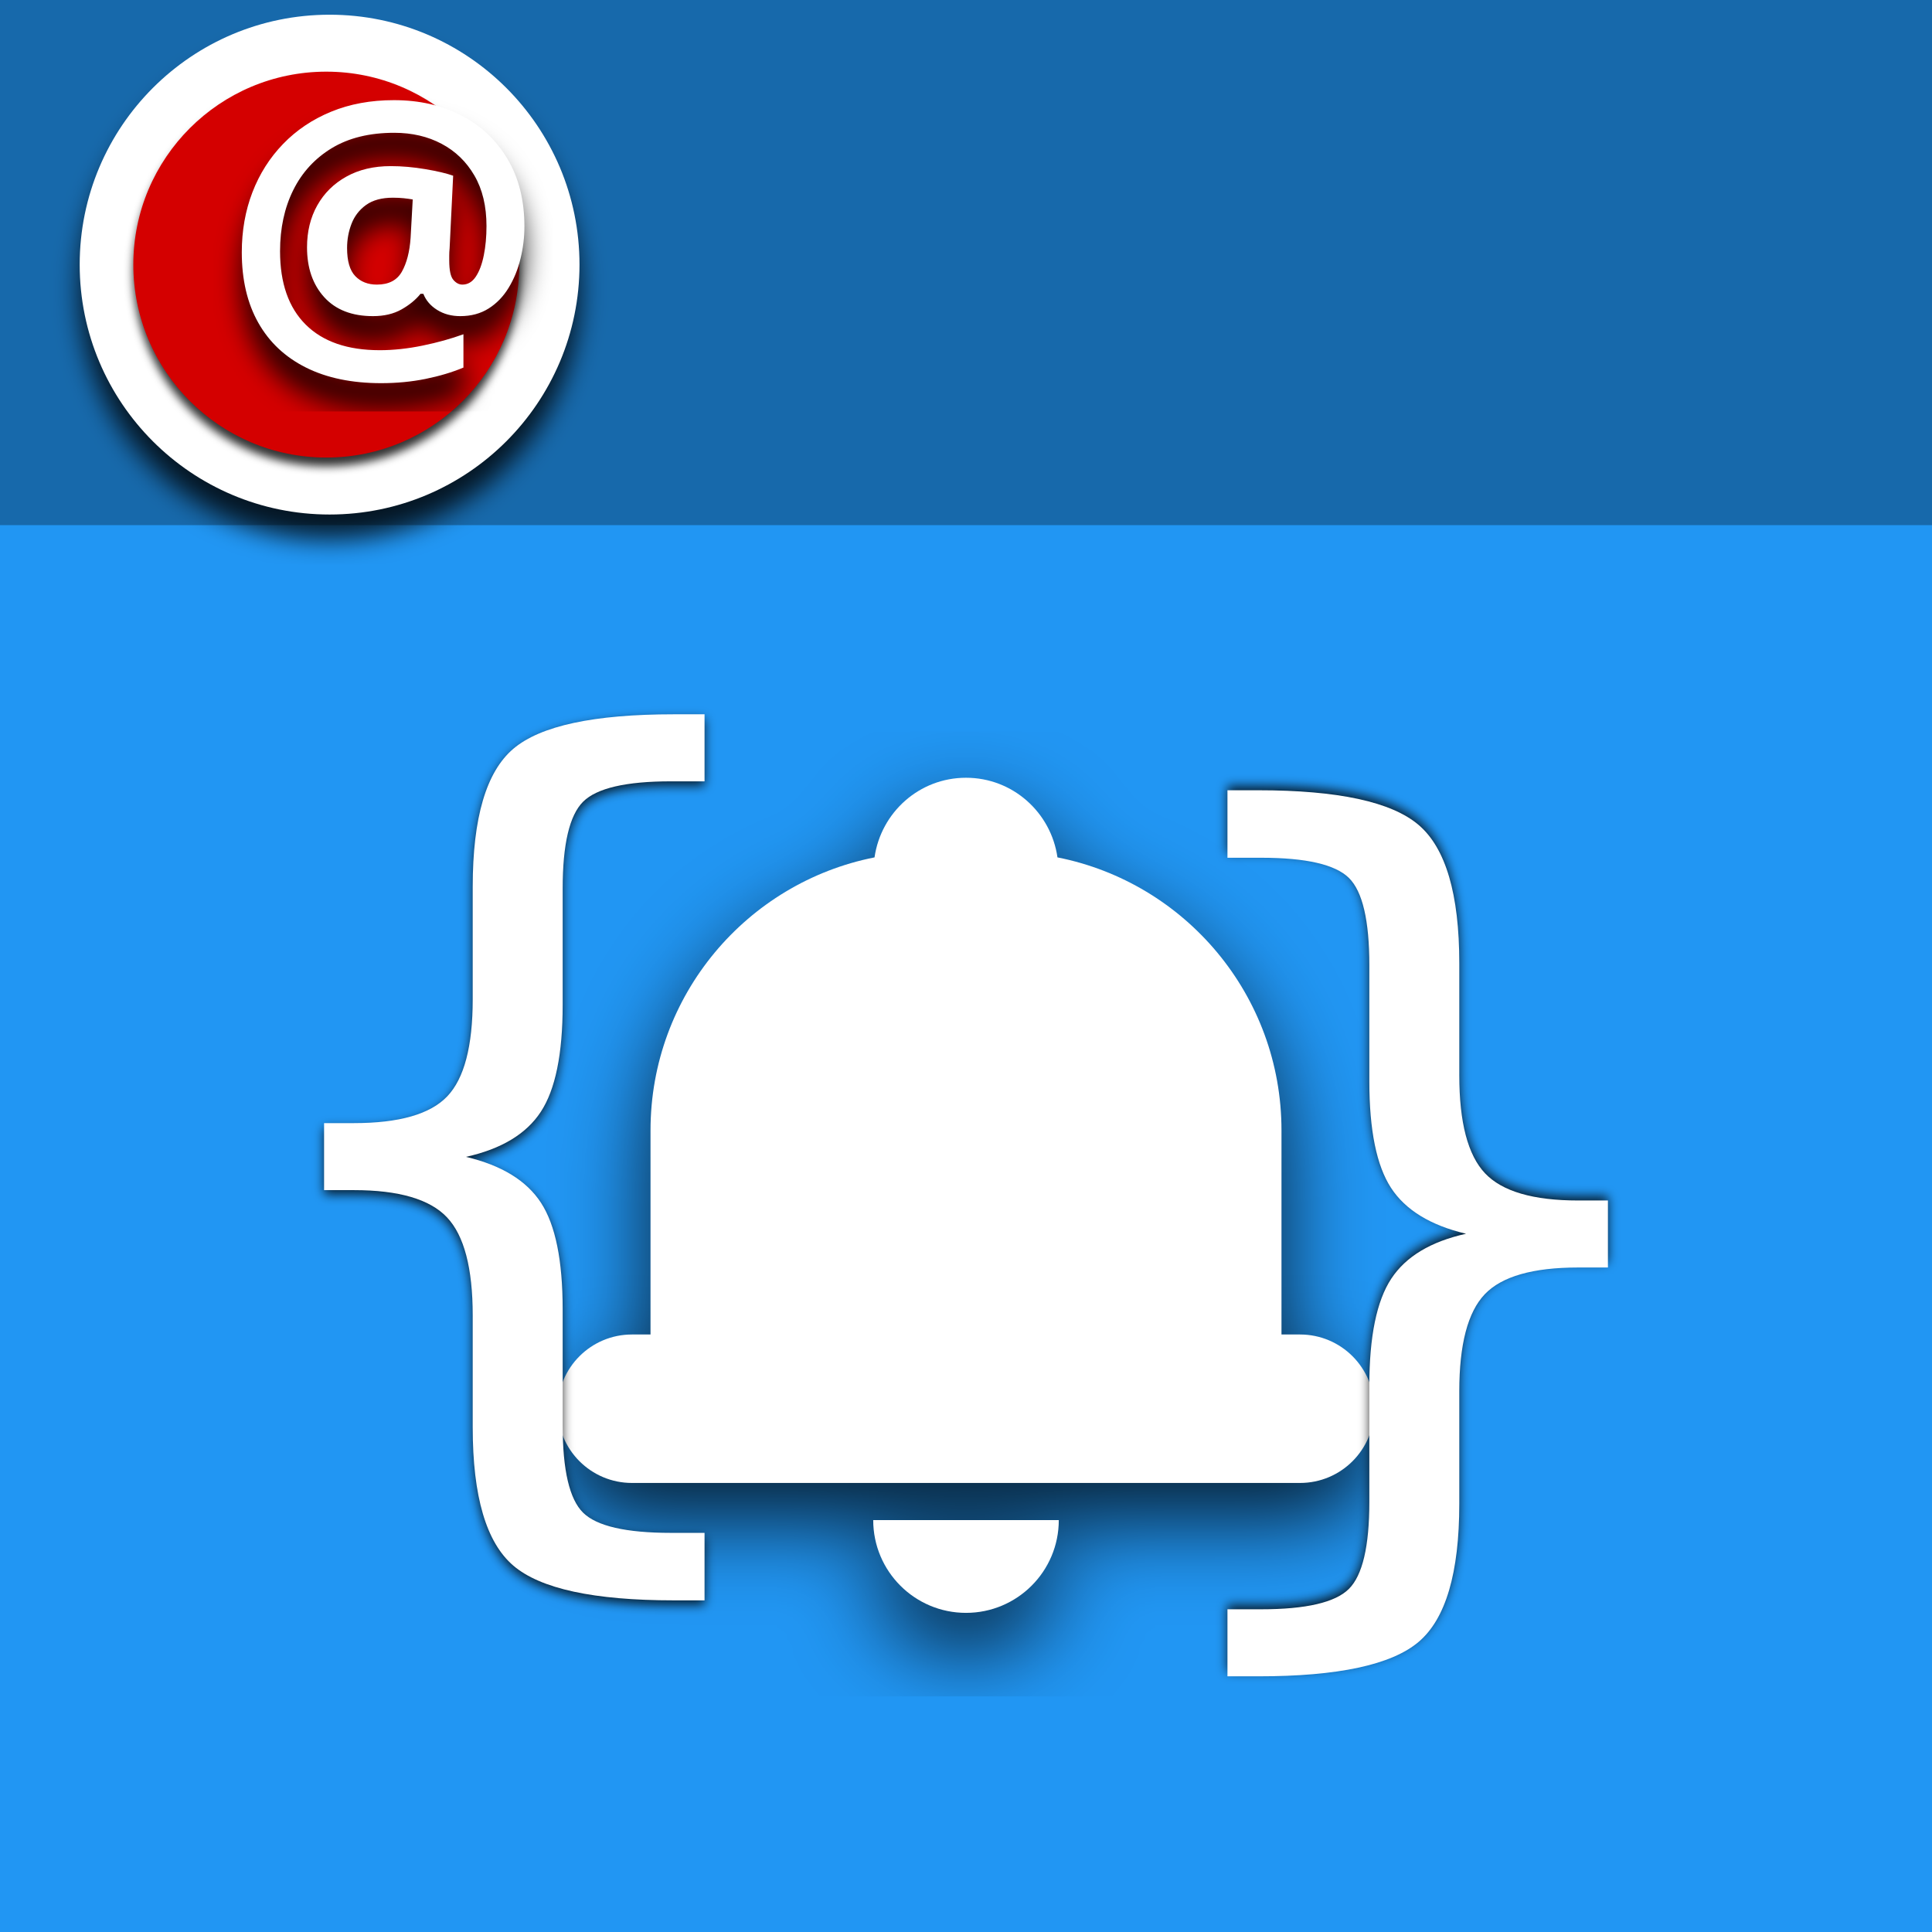
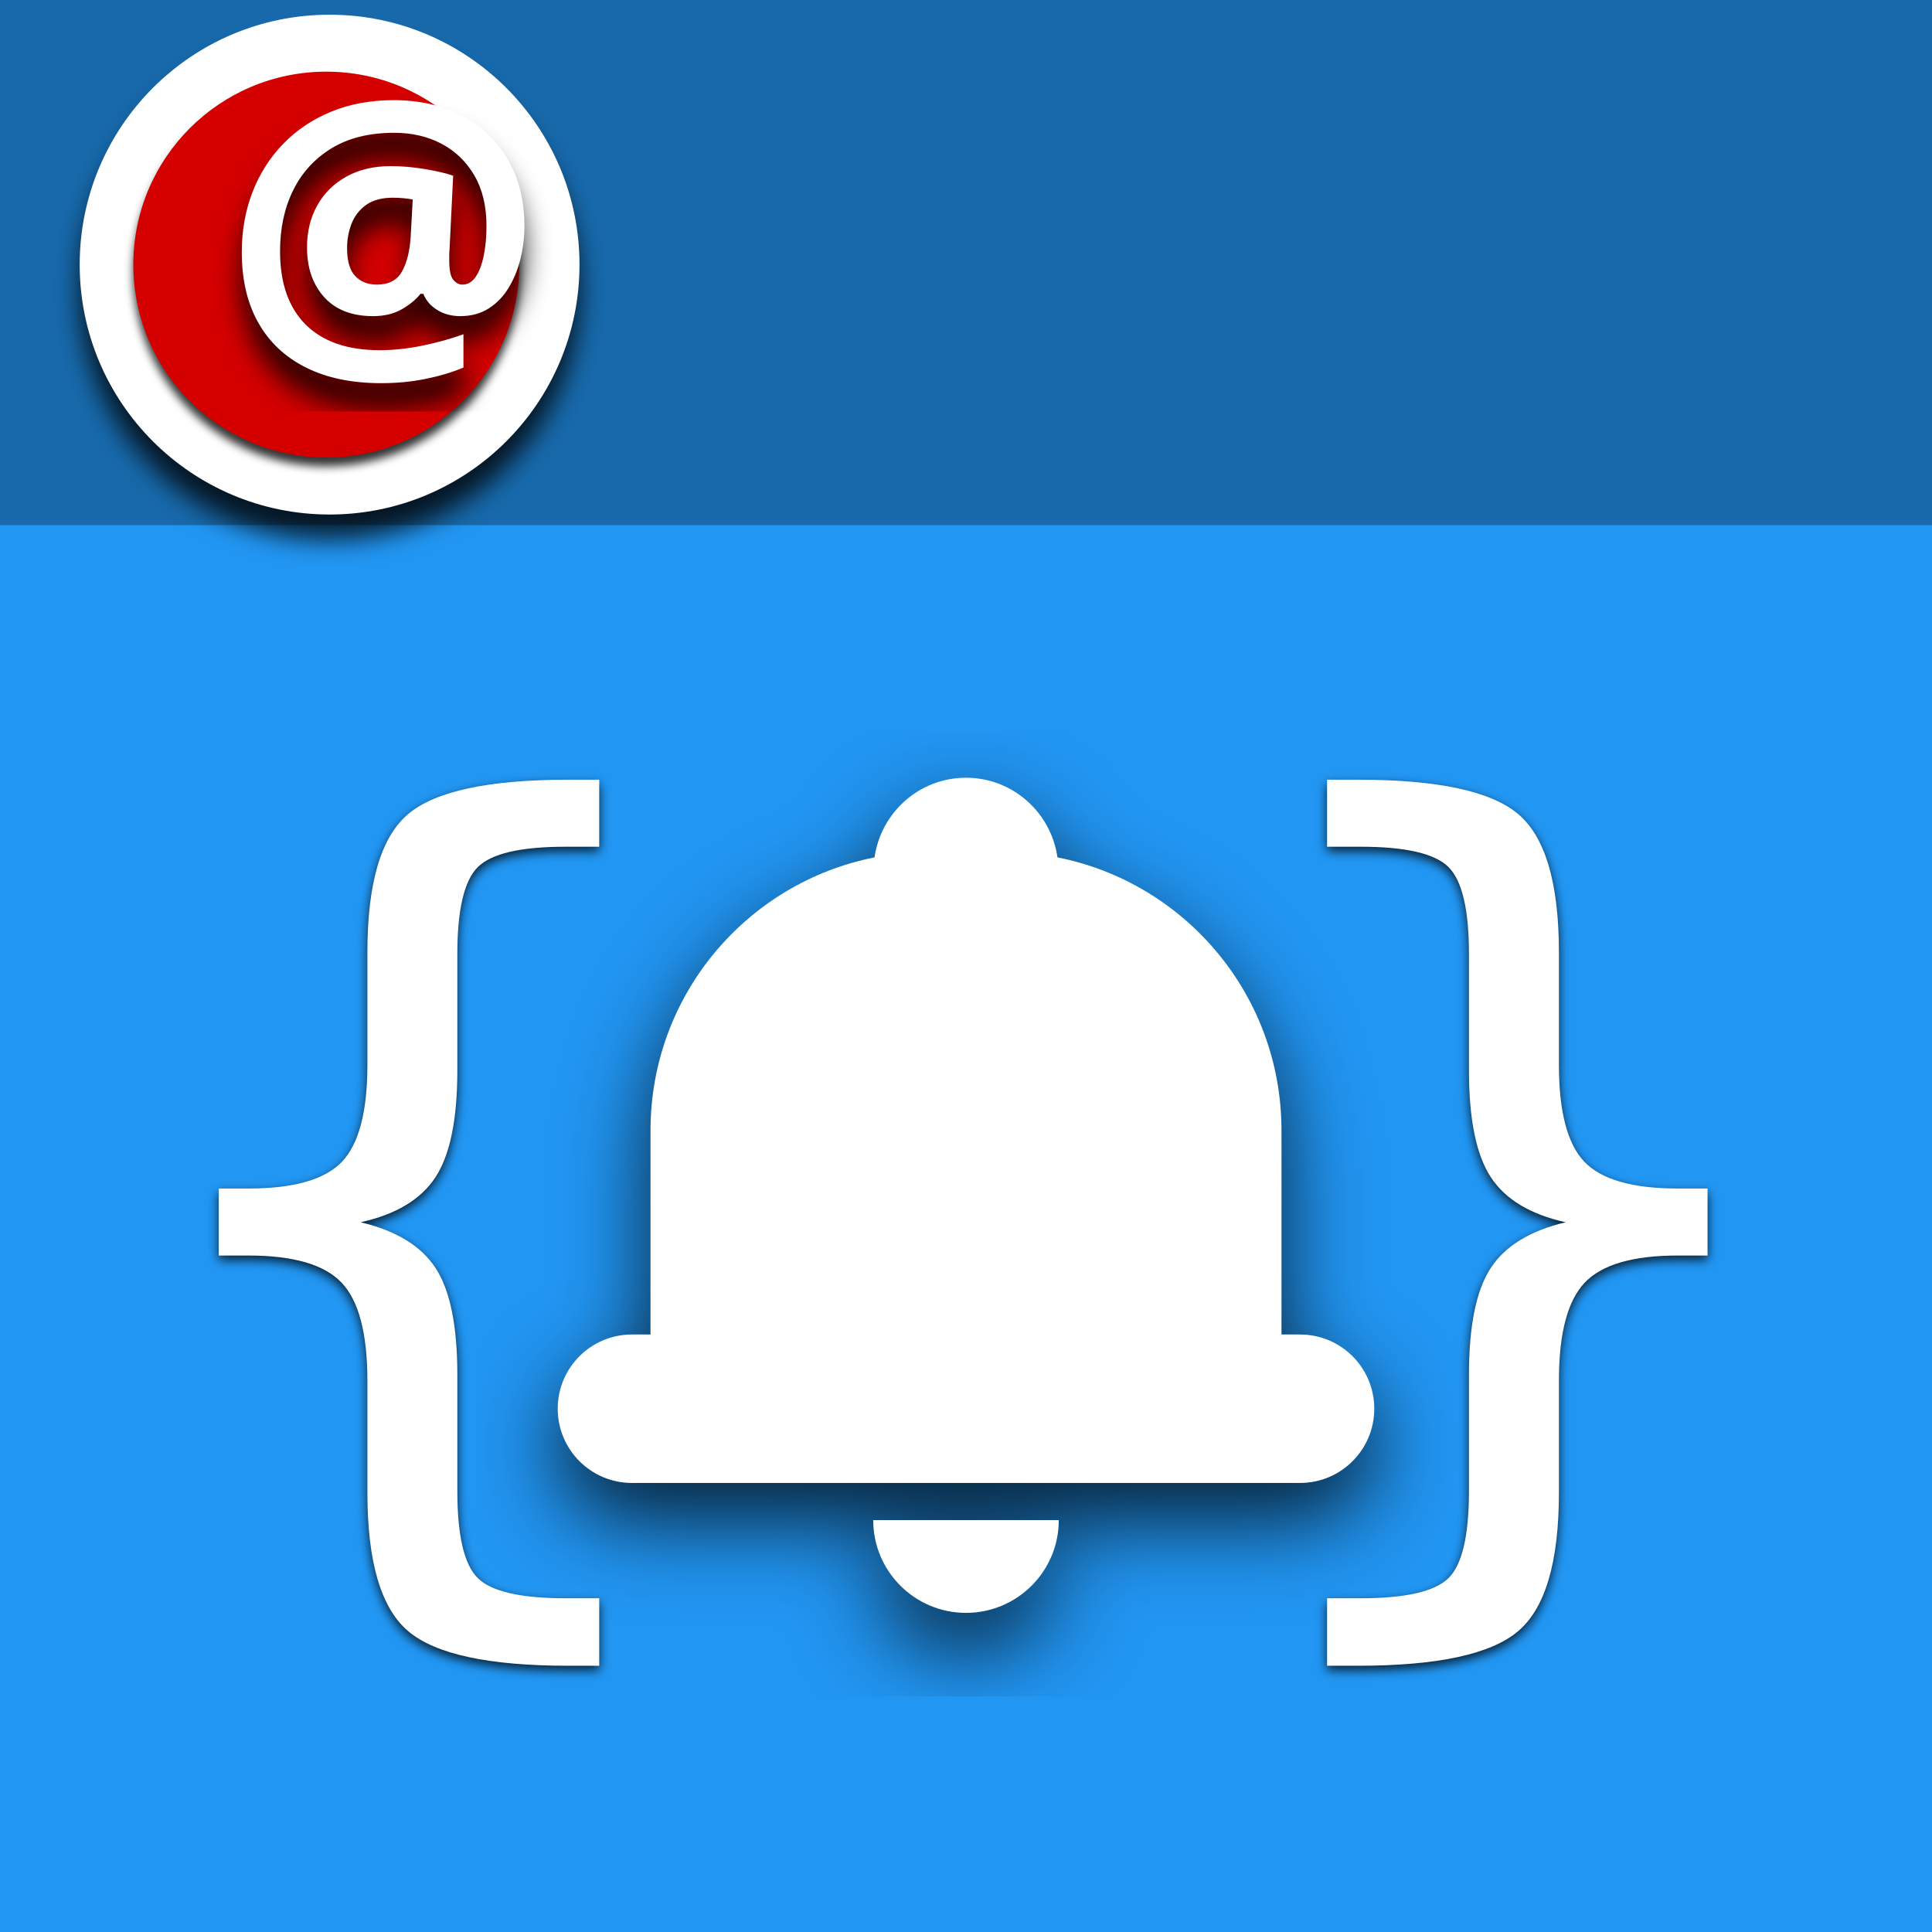
<svg xmlns="http://www.w3.org/2000/svg" version="1.1" width="100%" height="100%" viewBox="0 0 909.937 909.937" id="svg3051" xml:space="preserve" style="overflow:visible">
  <defs id="defs3075">
    <filter id="filter3801" color-interpolation-filters="sRGB">
      <feFlood flood-opacity="0.8" flood-color="rgb(0,0,0)" result="flood" id="feFlood3803" />
      <feComposite in="flood" in2="SourceGraphic" operator="in" result="composite1" id="feComposite3805" />
      <feGaussianBlur stdDeviation="5" result="blur" id="feGaussianBlur3807" />
      <feOffset dx="0" dy="10" result="offset" id="feOffset3809" />
      <feComposite in="SourceGraphic" in2="offset" operator="over" result="composite2" id="feComposite3811" />
    </filter>
    <filter id="filter4041" color-interpolation-filters="sRGB">
      <feFlood flood-opacity="0.8" flood-color="rgb(0,0,0)" result="flood" id="feFlood4043" />
      <feComposite in="flood" in2="SourceGraphic" operator="in" result="composite1" id="feComposite4045" />
      <feGaussianBlur stdDeviation="2.4" result="blur" id="feGaussianBlur4047" />
      <feOffset dx="0" dy="2" result="offset" id="feOffset4049" />
      <feComposite in="SourceGraphic" in2="offset" operator="over" result="composite2" id="feComposite4051" />
    </filter>
    <filter id="filter4053" color-interpolation-filters="sRGB">
      <feFlood flood-opacity="0.8" flood-color="rgb(0,0,0)" result="flood" id="feFlood4055" />
      <feComposite in="flood" in2="SourceGraphic" operator="in" result="composite1" id="feComposite4057" />
      <feGaussianBlur stdDeviation="2.4" result="blur" id="feGaussianBlur4059" />
      <feOffset dx="0" dy="2" result="offset" id="feOffset4061" />
      <feComposite in="SourceGraphic" in2="offset" operator="over" result="composite2" id="feComposite4063" />
    </filter>
    <filter id="filter4065" color-interpolation-filters="sRGB">
      <feFlood flood-opacity="0.8" flood-color="rgb(0,0,0)" result="flood" id="feFlood4067" />
      <feComposite in="flood" in2="SourceGraphic" operator="in" result="composite1" id="feComposite4069" />
      <feGaussianBlur stdDeviation="2.4" result="blur" id="feGaussianBlur4071" />
      <feOffset dx="0" dy="2" result="offset" id="feOffset4073" />
      <feComposite in="SourceGraphic" in2="offset" operator="over" result="composite2" id="feComposite4075" />
    </filter>
    <filter id="filter4053-8" color-interpolation-filters="sRGB">
      <feFlood flood-opacity="0.8" flood-color="rgb(0,0,0)" result="flood" id="feFlood4055-4" />
      <feComposite in="flood" in2="SourceGraphic" operator="in" result="composite1" id="feComposite4057-5" />
      <feGaussianBlur stdDeviation="2.4" result="blur" id="feGaussianBlur4059-7" />
      <feOffset dx="0" dy="2" result="offset" id="feOffset4061-6" />
      <feComposite in="SourceGraphic" in2="offset" operator="over" result="composite2" id="feComposite4063-7" />
    </filter>
  </defs>
  <rect style="fill:#2196f3;fill-opacity:1;fill-rule:nonzero;stroke:none" id="rect3021" width="909.937" height="909.937" x="0" y="-3.7865323e-029" />
  <image />
  <rect style="opacity:0.3;fill:#000000;fill-opacity:1;fill-rule:nonzero;stroke:#000000;stroke-width:1.03;stroke-linecap:butt;stroke-linejoin:bevel;stroke-miterlimit:4;stroke-opacity:1;stroke-dasharray:none" id="rect3018" width="917.903" height="248.566" x="-3.113" y="-1.742" />
  <path style="fill:#ffffff;fill-opacity:1;fill-rule:nonzero;stroke:none;filter:url(#filter3801)" id="path3783" d="m 347.629,23.948 a 99.008,99.008 0 1 1 -198.016,0 99.008,99.008 0 1 1 198.016,0 z" transform="matrix(1.188796,0,0,1.188796,-140.3272,96.1589)" />
  <path style="fill:#d40000;fill-opacity:1;fill-rule:nonzero;stroke:none;filter:url(#filter3801)" id="path3779" d="m -73.121,262.075 a 220.918,220.918 0 1 1 -441.837,0 220.918,220.918 0 1 1 441.837,0 z" transform="matrix(0.4113552,0,0,0.4113552,274.6306,16.82269)" />
  <text xml:space="preserve" style="font-size:135.827px;font-style:normal;font-variant:normal;font-weight:900;font-stretch:normal;text-align:start;line-height:125%;letter-spacing:0px;word-spacing:0px;writing-mode:lr-tb;text-anchor:start;fill:#ffffff;fill-opacity:1;stroke:none;filter:url(#filter3801);font-family:Source Code Pro Black;-inkscape-font-specification:'Source Code Pro Black, Heavy'" x="128.514" y="205.484" id="text2997" transform="matrix(1.229736,0,0,1.229736,-52.52153,-86.25544)">
    <tspan x="128.514" y="205.484" id="tspan3001">@</tspan>
  </text>
-   <g id="g3031" transform="matrix(0.9180417,0,0,0.9180417,37.28841,145.2884)">
-     <g style="fill:#ffffff;filter:url(#filter4065)" transform="matrix(9.520789,0,0,9.520789,245.511,240.7506)" id="g3">
-       <path id="path5" d="M 40,30 H 39 V 19 C 39,11.719 33.811,5.653 26.929,4.291 26.581,1.868 24.518,0 22,0 19.482,0 17.419,1.868 17.071,4.291 10.19,5.653 5,11.719 5,19 V 30 H 4 c -2.209,0 -4,1.791 -4,4 0,2.209 1.791,4 4,4 h 36 c 2.209,0 4,-1.791 4,-4 0,-2.209 -1.791,-4 -4,-4 z" style="fill:#ffffff" />
-       <path id="path7" d="m 22,45 c 2.762,0 5,-2.238 5,-5 H 17 c 0,2.762 2.239,5 5,5 z" style="fill:#ffffff" />
-     </g>
-     <g transform="translate(-10.15369,1.7285158e-6)" id="g3025">
-       <text x="-107.853" y="308.313" id="obj-start" xml:space="preserve" style="font-size:437.853px;font-style:normal;font-variant:normal;font-weight:normal;font-stretch:normal;line-height:125%;letter-spacing:0px;word-spacing:0px;fill:#ffffff;fill-opacity:1;stroke:none;filter:url(#filter4053);font-family:Bitstream Vera Sans Mono;-inkscape-font-specification:Bitstream Vera Sans Mono" transform="matrix(1.154254,0,0,1.124978,205.745,235.5957)">
-         <tspan style="fill:#ffffff" x="-107.853" y="308.313" id="tspan3093">{</tspan>
-       </text>
-       <text x="-107.853" y="308.313" id="obj-start-2" xml:space="preserve" style="font-size:437.853px;font-style:normal;font-variant:normal;font-weight:normal;font-stretch:normal;line-height:125%;letter-spacing:0px;word-spacing:0px;fill:#ffffff;fill-opacity:1;stroke:none;overflow:visible;filter:url(#filter4053-8);font-family:Bitstream Vera Sans Mono;-inkscape-font-specification:Bitstream Vera Sans Mono" transform="matrix(-1.154254,0,0,-1.124978,724.499,674.341)">
-         <tspan style="fill:#ffffff" x="-107.853" y="308.313" id="tspan3093-0">{</tspan>
-       </text>
-     </g>
+   <g id="g3" transform="matrix(8.740481,0,0,8.740481,262.6778,366.3075)" style="fill:#ffffff;filter:url(#filter4065)">
+     <path style="fill:#ffffff" d="M 40,30 H 39 V 19 C 39,11.719 33.811,5.653 26.929,4.291 26.581,1.868 24.518,0 22,0 19.482,0 17.419,1.868 17.071,4.291 10.19,5.653 5,11.719 5,19 V 30 H 4 c -2.209,0 -4,1.791 -4,4 0,2.209 1.791,4 4,4 h 36 c 2.209,0 4,-1.791 4,-4 0,-2.209 -1.791,-4 -4,-4 z" id="path5" />
+     <path style="fill:#ffffff" d="m 22,45 c 2.762,0 5,-2.238 5,-5 H 17 c 0,2.762 2.239,5 5,5 z" id="path7" />
  </g>
+   <text x="-107.853" y="308.313" id="obj-start" xml:space="preserve" style="font-size:437.853px;font-style:normal;font-variant:normal;font-weight:normal;font-stretch:normal;line-height:125%;letter-spacing:0px;word-spacing:0px;fill:#ffffff;fill-opacity:1;stroke:none;filter:url(#filter4053);font-family:Bitstream Vera Sans Mono;-inkscape-font-specification:Bitstream Vera Sans Mono" transform="matrix(1.059653,0,0,1.032776,167.2462,392.3776)">
+     <tspan style="fill:#ffffff" x="-107.853" y="308.313" id="tspan3093">{</tspan>
+   </text>
+   <text transform="matrix(-1.059653,0,0,1.032776,740.0081,392.3776)" style="font-size:437.853px;font-style:normal;font-variant:normal;font-weight:normal;font-stretch:normal;line-height:125%;letter-spacing:0px;word-spacing:0px;fill:#ffffff;fill-opacity:1;stroke:none;filter:url(#filter4053);font-family:Bitstream Vera Sans Mono;-inkscape-font-specification:Bitstream Vera Sans Mono" xml:space="preserve" id="text3038" y="308.313" x="-107.853">
+     <tspan id="tspan3040" y="308.313" x="-107.853" style="fill:#ffffff">{</tspan>
+   </text>
</svg>
